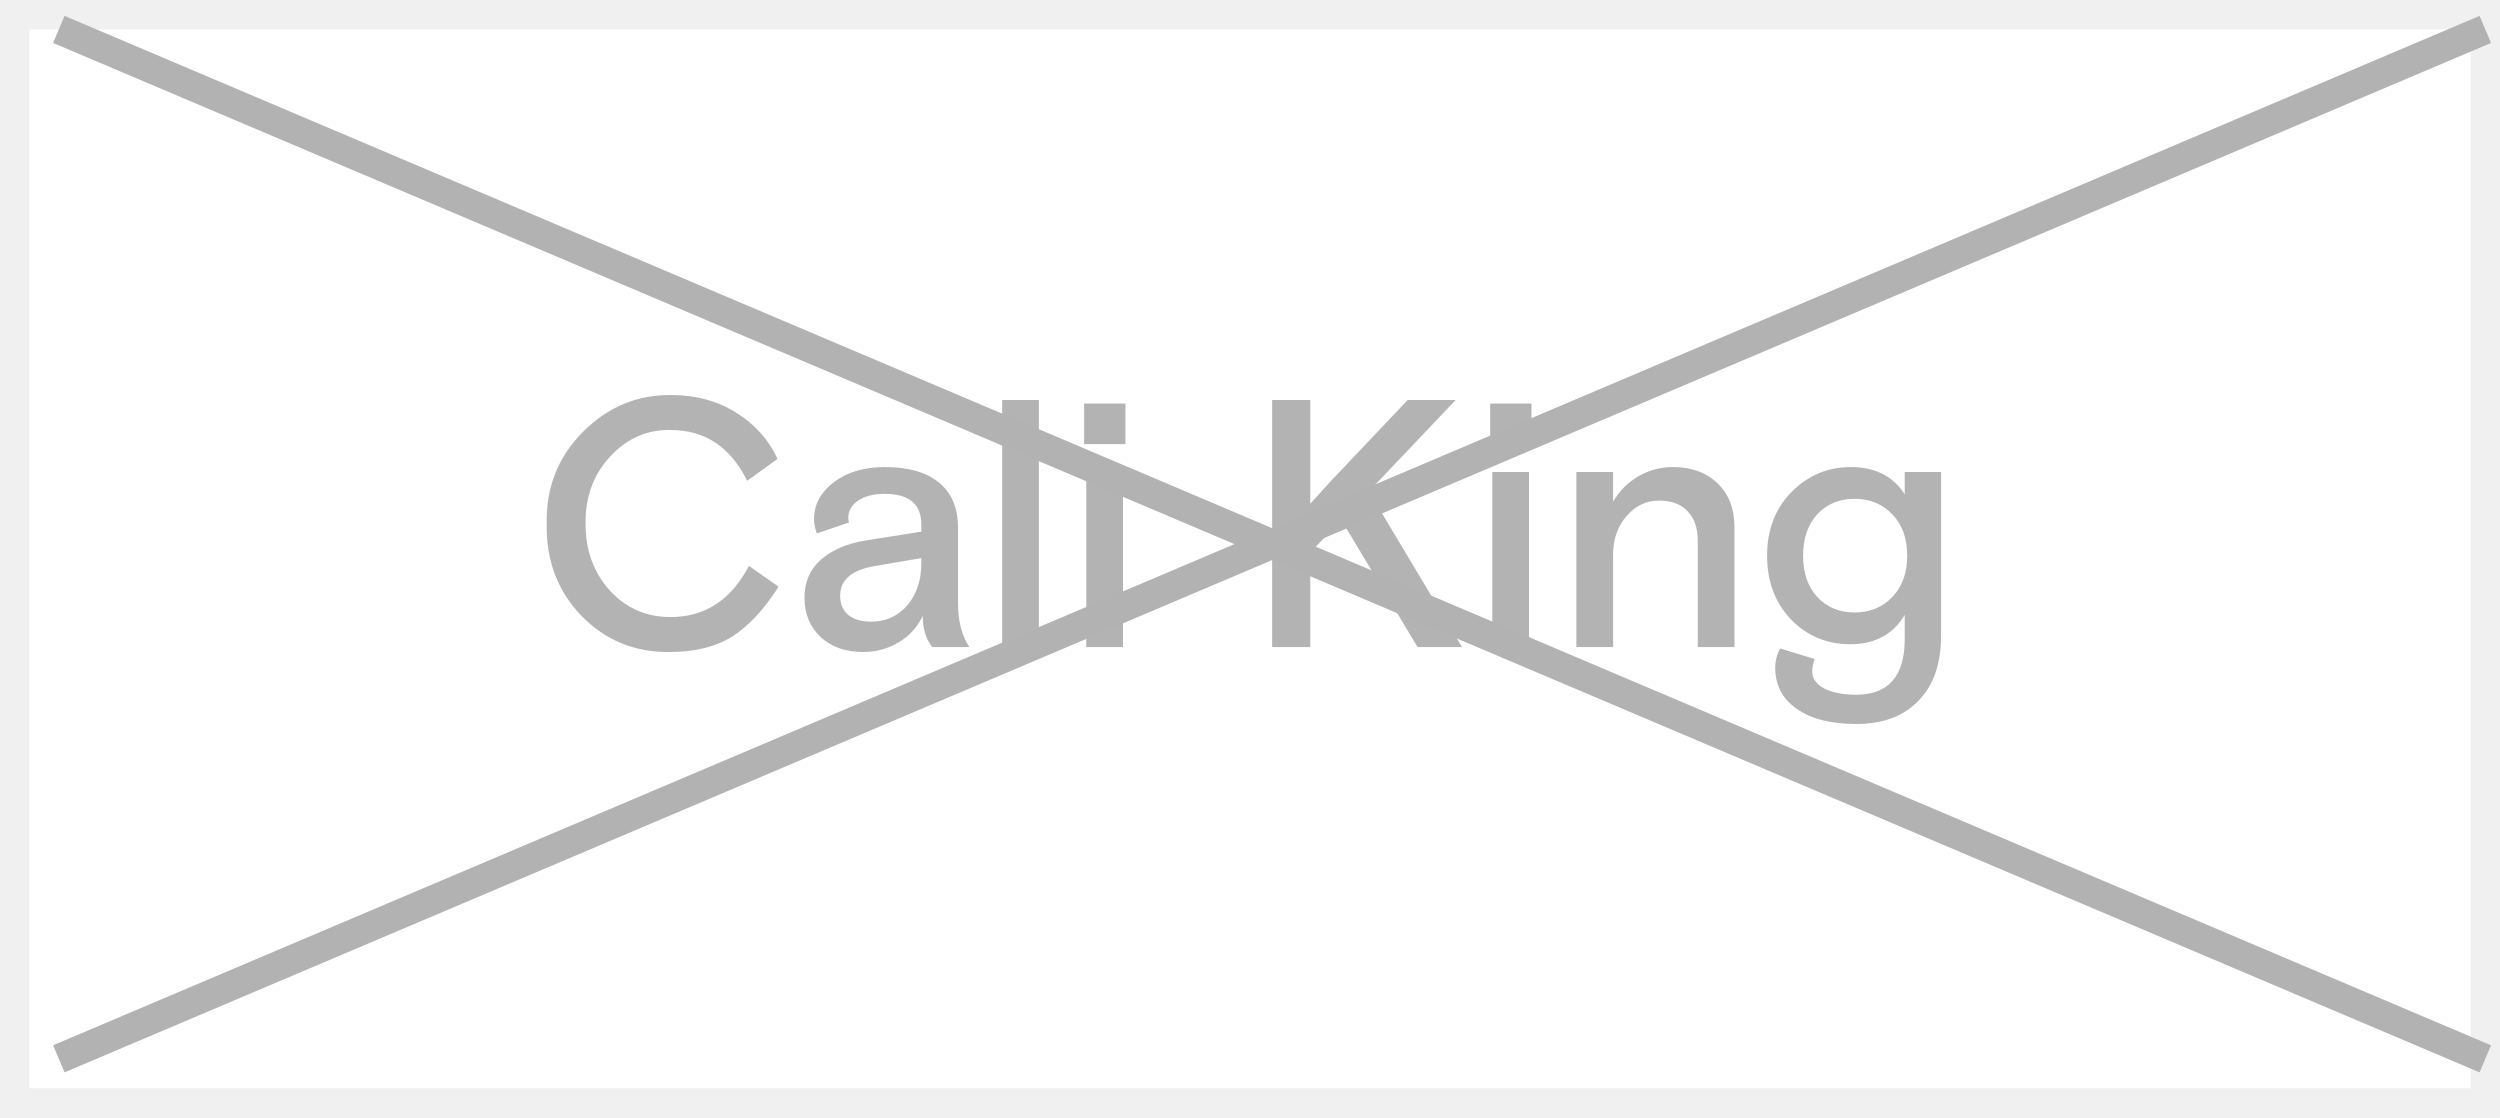
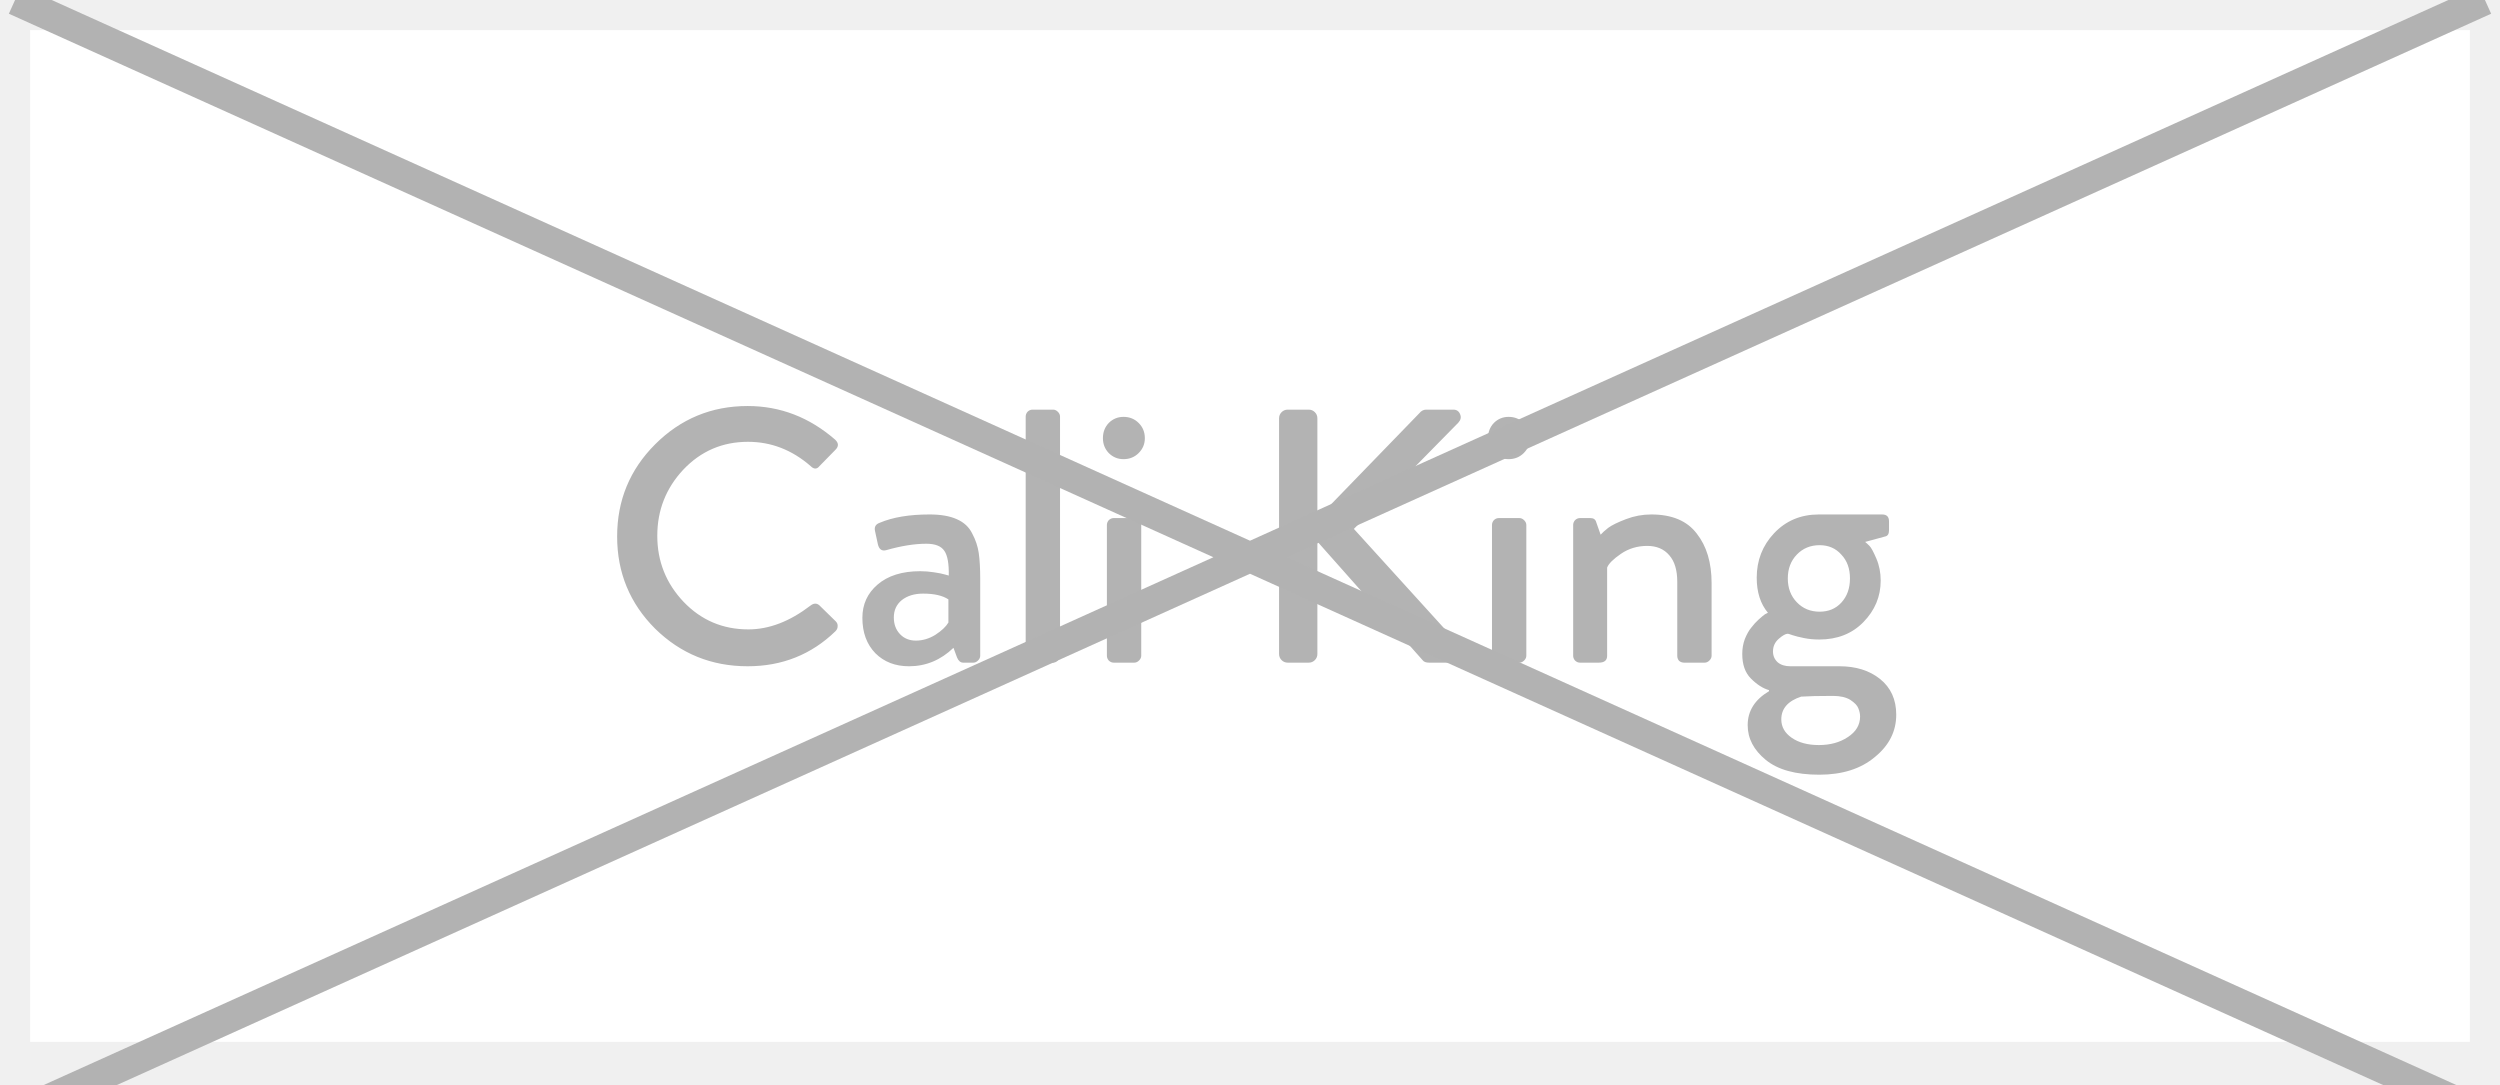
- <svg xmlns="http://www.w3.org/2000/svg" width="85" height="38" viewBox="0 0 85 38" fill="none">
-   <rect x="0.5" y="0.5" width="84" height="37" fill="white" />
-   <rect x="0.5" y="0.5" width="84" height="37" stroke="#F0F0F0" />
-   <path opacity="0.3" d="M18.588 17.8C18.564 16.576 18.972 15.54 19.812 14.692C20.66 13.836 21.668 13.416 22.836 13.432C23.66 13.432 24.392 13.632 25.032 14.032C25.672 14.432 26.14 14.956 26.436 15.604L25.404 16.348C24.836 15.196 23.968 14.62 22.8 14.62C22 14.604 21.316 14.904 20.748 15.52C20.18 16.128 19.9 16.888 19.908 17.8C19.908 18.712 20.184 19.472 20.736 20.08C21.288 20.68 21.976 20.98 22.8 20.98C23.968 20.98 24.856 20.4 25.464 19.24L26.472 19.948C25.976 20.724 25.452 21.288 24.9 21.64C24.34 21.992 23.632 22.168 22.776 22.168C21.584 22.184 20.58 21.772 19.764 20.932C18.956 20.092 18.564 19.048 18.588 17.8ZM27.353 20.32C27.353 19.784 27.541 19.352 27.917 19.024C28.293 18.696 28.797 18.48 29.429 18.376L31.325 18.076V17.836C31.325 17.14 30.913 16.792 30.089 16.792C29.705 16.792 29.401 16.868 29.177 17.02C28.953 17.172 28.841 17.368 28.841 17.608C28.841 17.648 28.849 17.7 28.865 17.764L27.773 18.136C27.709 17.968 27.677 17.804 27.677 17.644C27.677 17.156 27.901 16.74 28.349 16.396C28.797 16.052 29.377 15.88 30.089 15.88C30.889 15.88 31.501 16.056 31.925 16.408C32.357 16.76 32.573 17.272 32.573 17.944V20.524C32.573 21.116 32.701 21.608 32.957 22H31.697C31.481 21.728 31.373 21.376 31.373 20.944C31.189 21.328 30.913 21.628 30.545 21.844C30.185 22.06 29.785 22.168 29.345 22.168C28.753 22.168 28.273 22 27.905 21.664C27.537 21.32 27.353 20.872 27.353 20.32ZM31.325 19.144V18.976L29.705 19.252C28.945 19.388 28.565 19.724 28.565 20.26C28.565 20.532 28.657 20.748 28.841 20.908C29.033 21.06 29.289 21.136 29.609 21.136C30.113 21.136 30.525 20.952 30.845 20.584C31.165 20.208 31.325 19.728 31.325 19.144ZM34.074 22V13.6H35.322V22H34.074ZM36.933 22V16.048H38.181V22H36.933ZM36.861 15.1V13.72H38.265V15.1H36.861ZM43.253 22V13.6H44.549V17.128L45.269 16.336L47.861 13.6H49.493L46.541 16.708L49.709 22H48.197L45.605 17.68L44.549 18.784V22H43.253ZM50.738 22V16.048H51.986V22H50.738ZM50.666 15.1V13.72H52.07V15.1H50.666ZM53.597 22V16.048H54.845V17.056C55.061 16.688 55.349 16.4 55.709 16.192C56.069 15.984 56.461 15.88 56.885 15.88C57.509 15.88 58.013 16.064 58.397 16.432C58.781 16.8 58.973 17.304 58.973 17.944V22H57.725V18.388C57.725 17.956 57.609 17.62 57.377 17.38C57.153 17.14 56.829 17.02 56.405 17.02C55.973 17.02 55.605 17.196 55.301 17.548C54.997 17.9 54.845 18.336 54.845 18.856V22H53.597ZM60.357 22.708C60.357 22.476 60.413 22.256 60.525 22.048L61.701 22.408C61.645 22.544 61.617 22.684 61.617 22.828C61.617 23.068 61.749 23.26 62.013 23.404C62.285 23.548 62.649 23.62 63.105 23.62C64.209 23.62 64.761 22.988 64.761 21.724V20.908C64.361 21.572 63.745 21.904 62.913 21.904C62.113 21.904 61.441 21.624 60.897 21.064C60.353 20.496 60.081 19.772 60.081 18.892C60.081 18.012 60.357 17.292 60.909 16.732C61.469 16.164 62.141 15.88 62.925 15.88C63.749 15.88 64.361 16.188 64.761 16.804V16.048H65.997V21.604C65.997 22.564 65.741 23.304 65.229 23.824C64.725 24.352 64.017 24.616 63.105 24.616C62.249 24.616 61.577 24.444 61.089 24.1C60.601 23.756 60.357 23.292 60.357 22.708ZM64.341 20.296C64.677 19.944 64.845 19.476 64.845 18.892C64.845 18.308 64.677 17.84 64.341 17.488C64.005 17.136 63.577 16.96 63.057 16.96C62.537 16.96 62.113 17.136 61.785 17.488C61.465 17.84 61.305 18.308 61.305 18.892C61.305 19.476 61.465 19.944 61.785 20.296C62.113 20.648 62.537 20.824 63.057 20.824C63.577 20.824 64.005 20.648 64.341 20.296Z" fill="black" />
-   <path d="M2 1L84.5 36M2 36L84.5 1" stroke="#B2B2B2" />
+ <svg xmlns="http://www.w3.org/2000/svg" width="83" height="36" viewBox="0 0 83 36" fill="none">
+   <rect x="0.5" y="0.5" width="82" height="34.59" fill="white" />
+   <rect x="0.5" y="0.5" width="82" height="34.59" stroke="#F0F0F0" />
+   <path d="M21.75 20.872C20.91 20.032 20.489 19.012 20.489 17.812C20.489 16.612 20.91 15.592 21.75 14.752C22.598 13.904 23.622 13.48 24.822 13.48C25.901 13.48 26.869 13.852 27.726 14.596C27.846 14.708 27.849 14.82 27.738 14.932L27.209 15.472C27.122 15.584 27.021 15.584 26.91 15.472C26.294 14.936 25.602 14.668 24.834 14.668C23.985 14.668 23.27 14.976 22.686 15.592C22.11 16.208 21.822 16.94 21.822 17.788C21.822 18.636 22.113 19.368 22.698 19.984C23.282 20.592 23.997 20.896 24.846 20.896C25.534 20.896 26.221 20.632 26.91 20.104C27.014 20.024 27.11 20.02 27.198 20.092L27.75 20.632C27.797 20.68 27.817 20.736 27.809 20.8C27.809 20.856 27.785 20.908 27.738 20.956C26.938 21.732 25.965 22.12 24.822 22.12C23.622 22.12 22.598 21.704 21.75 20.872ZM28.631 20.512C28.631 20.064 28.799 19.696 29.135 19.408C29.479 19.112 29.951 18.964 30.551 18.964C30.703 18.964 30.855 18.976 31.007 19C31.167 19.024 31.287 19.048 31.367 19.072L31.499 19.108C31.507 18.716 31.459 18.444 31.355 18.292C31.251 18.132 31.051 18.052 30.755 18.052C30.363 18.052 29.915 18.124 29.411 18.268C29.275 18.3 29.187 18.236 29.147 18.076L29.051 17.632C29.019 17.496 29.071 17.404 29.207 17.356C29.639 17.172 30.191 17.08 30.863 17.08C31.231 17.08 31.531 17.132 31.763 17.236C32.003 17.34 32.175 17.5 32.279 17.716C32.391 17.924 32.463 18.14 32.495 18.364C32.527 18.588 32.543 18.872 32.543 19.216V21.772C32.543 21.828 32.519 21.88 32.471 21.928C32.423 21.976 32.371 22 32.315 22H31.979C31.891 22 31.823 21.944 31.775 21.832L31.655 21.508C31.231 21.916 30.739 22.12 30.179 22.12C29.723 22.12 29.351 21.976 29.063 21.688C28.775 21.392 28.631 21 28.631 20.512ZM29.675 20.5C29.675 20.724 29.743 20.908 29.879 21.052C30.015 21.196 30.191 21.268 30.407 21.268C30.631 21.268 30.847 21.204 31.055 21.076C31.263 20.94 31.407 20.804 31.487 20.668V19.9C31.295 19.772 31.015 19.708 30.647 19.708C30.359 19.708 30.123 19.78 29.939 19.924C29.763 20.068 29.675 20.26 29.675 20.5ZM34.053 21.772V13.828C34.053 13.772 34.073 13.72 34.113 13.672C34.161 13.624 34.217 13.6 34.281 13.6H34.965C35.021 13.6 35.073 13.624 35.121 13.672C35.169 13.72 35.193 13.772 35.193 13.828V21.772C35.193 21.828 35.169 21.88 35.121 21.928C35.073 21.976 35.021 22 34.965 22H34.281C34.217 22 34.161 21.976 34.113 21.928C34.073 21.88 34.053 21.828 34.053 21.772ZM37.301 15.244C37.109 15.244 36.945 15.176 36.809 15.04C36.681 14.904 36.617 14.74 36.617 14.548C36.617 14.348 36.681 14.18 36.809 14.044C36.945 13.908 37.109 13.84 37.301 13.84C37.501 13.84 37.669 13.908 37.805 14.044C37.941 14.18 38.009 14.348 38.009 14.548C38.009 14.74 37.941 14.904 37.805 15.04C37.669 15.176 37.501 15.244 37.301 15.244ZM36.749 21.772V17.428C36.749 17.372 36.769 17.32 36.809 17.272C36.857 17.224 36.913 17.2 36.977 17.2H37.661C37.717 17.2 37.769 17.224 37.817 17.272C37.865 17.32 37.889 17.372 37.889 17.428V21.772C37.889 21.828 37.865 21.88 37.817 21.928C37.769 21.976 37.717 22 37.661 22H36.977C36.913 22 36.857 21.976 36.809 21.928C36.769 21.88 36.749 21.828 36.749 21.772ZM42.465 21.712V13.888C42.465 13.808 42.493 13.74 42.549 13.684C42.605 13.628 42.673 13.6 42.753 13.6H43.449C43.529 13.6 43.597 13.628 43.653 13.684C43.709 13.74 43.737 13.808 43.737 13.888V17.212L47.121 13.72C47.185 13.64 47.261 13.6 47.349 13.6H48.249C48.361 13.6 48.437 13.652 48.477 13.756C48.517 13.852 48.497 13.944 48.417 14.032L44.949 17.56L48.621 21.604C48.677 21.66 48.685 21.74 48.645 21.844C48.605 21.948 48.525 22 48.405 22H47.445C47.341 22 47.269 21.972 47.229 21.916L43.737 17.98V21.712C43.737 21.792 43.709 21.86 43.653 21.916C43.597 21.972 43.529 22 43.449 22H42.753C42.673 22 42.605 21.972 42.549 21.916C42.493 21.86 42.465 21.792 42.465 21.712ZM50.086 15.244C49.894 15.244 49.73 15.176 49.594 15.04C49.466 14.904 49.402 14.74 49.402 14.548C49.402 14.348 49.466 14.18 49.594 14.044C49.73 13.908 49.894 13.84 50.086 13.84C50.286 13.84 50.454 13.908 50.59 14.044C50.726 14.18 50.794 14.348 50.794 14.548C50.794 14.74 50.726 14.904 50.59 15.04C50.454 15.176 50.286 15.244 50.086 15.244ZM49.534 21.772V17.428C49.534 17.372 49.554 17.32 49.594 17.272C49.642 17.224 49.698 17.2 49.762 17.2H50.446C50.502 17.2 50.554 17.224 50.602 17.272C50.65 17.32 50.674 17.372 50.674 17.428V21.772C50.674 21.828 50.65 21.88 50.602 21.928C50.554 21.976 50.502 22 50.446 22H49.762C49.698 22 49.642 21.976 49.594 21.928C49.554 21.88 49.534 21.828 49.534 21.772ZM52.229 21.772V17.428C52.229 17.372 52.249 17.32 52.289 17.272C52.337 17.224 52.393 17.2 52.457 17.2H52.805C52.909 17.2 52.973 17.248 52.997 17.344L53.141 17.752C53.197 17.688 53.281 17.612 53.393 17.524C53.513 17.436 53.709 17.34 53.981 17.236C54.253 17.132 54.533 17.08 54.821 17.08C55.509 17.08 56.013 17.292 56.333 17.716C56.661 18.132 56.825 18.68 56.825 19.36V21.772C56.825 21.828 56.801 21.88 56.753 21.928C56.705 21.976 56.653 22 56.597 22H55.913C55.849 22 55.793 21.98 55.745 21.94C55.705 21.892 55.685 21.836 55.685 21.772V19.312C55.685 18.928 55.597 18.636 55.421 18.436C55.245 18.228 55.001 18.124 54.689 18.124C54.361 18.124 54.069 18.212 53.813 18.388C53.557 18.564 53.405 18.716 53.357 18.844V21.772C53.357 21.924 53.265 22 53.081 22H52.457C52.393 22 52.337 21.976 52.289 21.928C52.249 21.88 52.229 21.828 52.229 21.772ZM57.843 21.712C57.843 21.536 57.871 21.372 57.927 21.22C57.991 21.06 58.063 20.932 58.143 20.836C58.223 20.732 58.303 20.644 58.383 20.572C58.471 20.492 58.543 20.432 58.599 20.392L58.695 20.344C58.447 20.048 58.323 19.66 58.323 19.18C58.323 18.604 58.515 18.112 58.899 17.704C59.291 17.288 59.787 17.08 60.387 17.08H62.487C62.639 17.08 62.715 17.156 62.715 17.308V17.608C62.715 17.728 62.671 17.796 62.583 17.812L61.923 17.992C61.963 18.024 62.011 18.068 62.067 18.124C62.123 18.18 62.199 18.32 62.295 18.544C62.391 18.768 62.439 19.012 62.439 19.276C62.439 19.804 62.247 20.264 61.863 20.656C61.487 21.04 60.999 21.232 60.399 21.232C60.223 21.232 60.055 21.216 59.895 21.184C59.735 21.152 59.607 21.12 59.511 21.088C59.423 21.056 59.371 21.04 59.355 21.04C59.283 21.04 59.183 21.096 59.055 21.208C58.927 21.32 58.863 21.46 58.863 21.628C58.863 21.772 58.915 21.892 59.019 21.988C59.123 22.076 59.263 22.12 59.439 22.12H61.071C61.615 22.12 62.063 22.26 62.415 22.54C62.775 22.828 62.955 23.224 62.955 23.728C62.955 24.28 62.719 24.748 62.247 25.132C61.783 25.524 61.167 25.72 60.399 25.72C59.615 25.72 59.023 25.556 58.623 25.228C58.223 24.9 58.023 24.516 58.023 24.076C58.023 23.604 58.259 23.228 58.731 22.948V22.912C58.531 22.856 58.331 22.728 58.131 22.528C57.939 22.336 57.843 22.064 57.843 21.712ZM60.411 20.308C60.707 20.308 60.947 20.208 61.131 20.008C61.323 19.8 61.419 19.532 61.419 19.204C61.419 18.876 61.323 18.612 61.131 18.412C60.947 18.204 60.707 18.1 60.411 18.1C60.107 18.1 59.855 18.204 59.655 18.412C59.455 18.62 59.355 18.884 59.355 19.204C59.355 19.524 59.455 19.788 59.655 19.996C59.855 20.204 60.107 20.308 60.411 20.308ZM59.139 23.884C59.139 24.132 59.255 24.336 59.487 24.496C59.719 24.656 60.019 24.736 60.387 24.736C60.763 24.736 61.083 24.648 61.347 24.472C61.619 24.296 61.755 24.068 61.755 23.788C61.755 23.7 61.735 23.608 61.695 23.512C61.663 23.424 61.575 23.332 61.431 23.236C61.287 23.148 61.095 23.104 60.855 23.104C60.383 23.104 60.031 23.112 59.799 23.128C59.359 23.272 59.139 23.524 59.139 23.884Z" fill="black" fill-opacity="0.3" />
+   <path d="M0.5 0L82.5 37M0.5 37L41.5 18.5L82.5 0" stroke="#B2B2B2" />
</svg>
